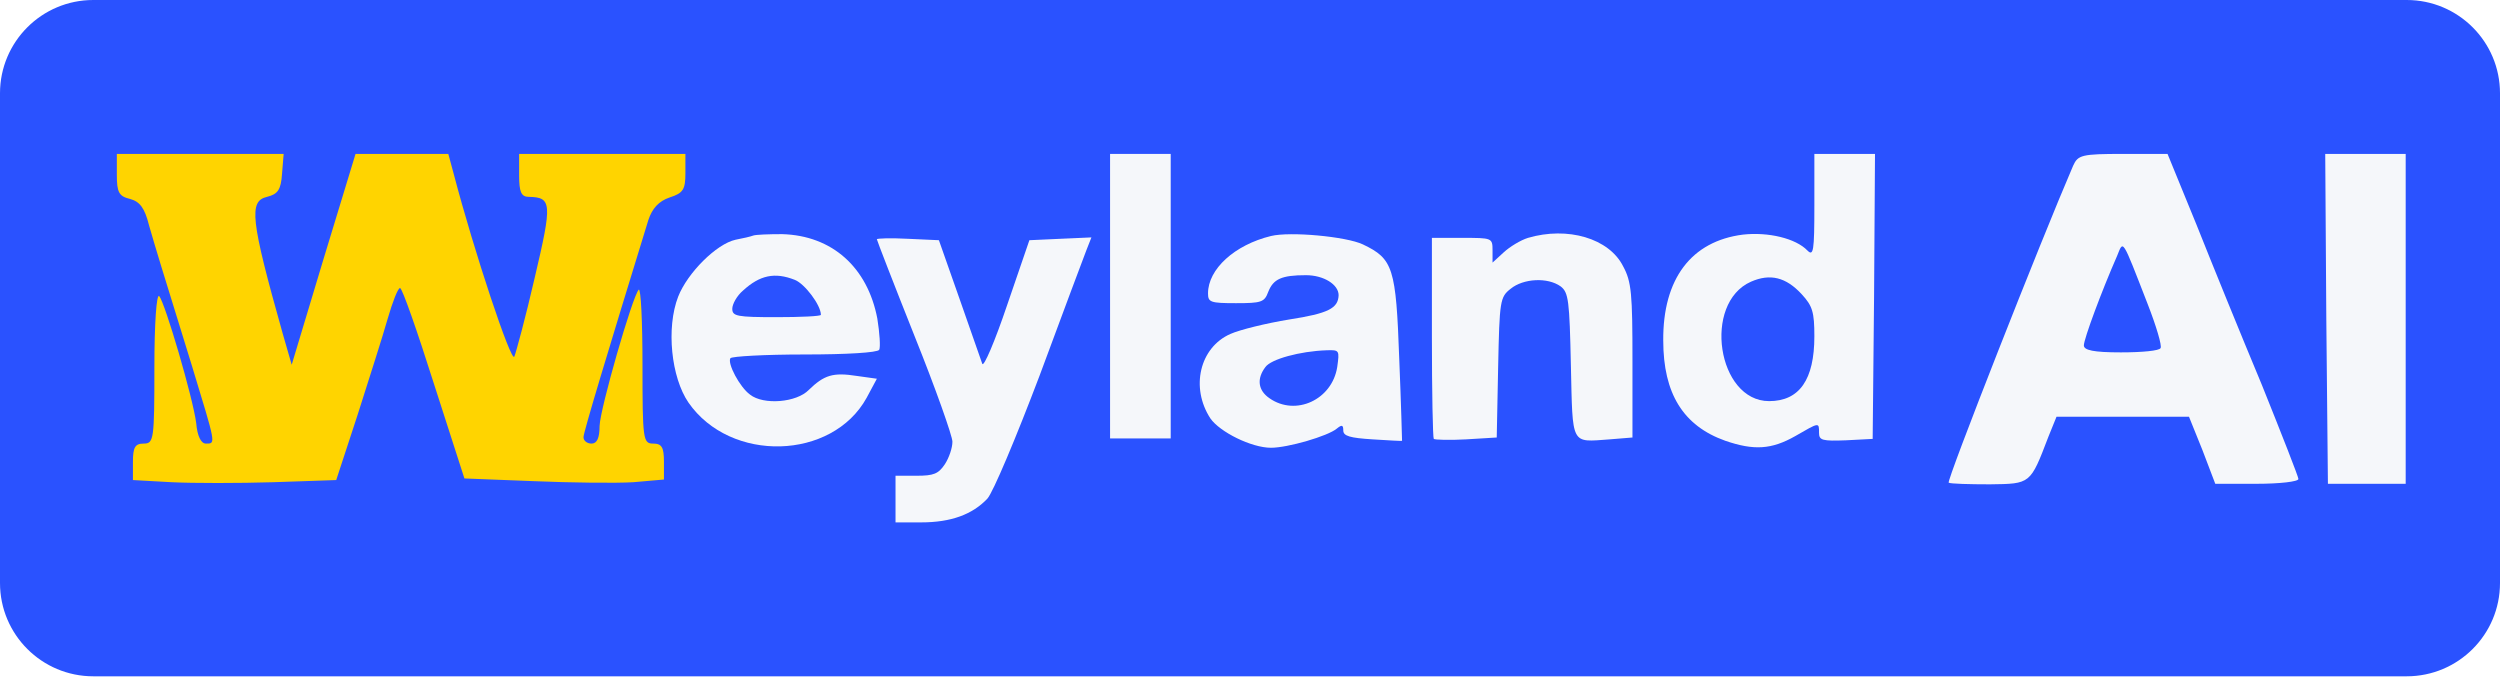
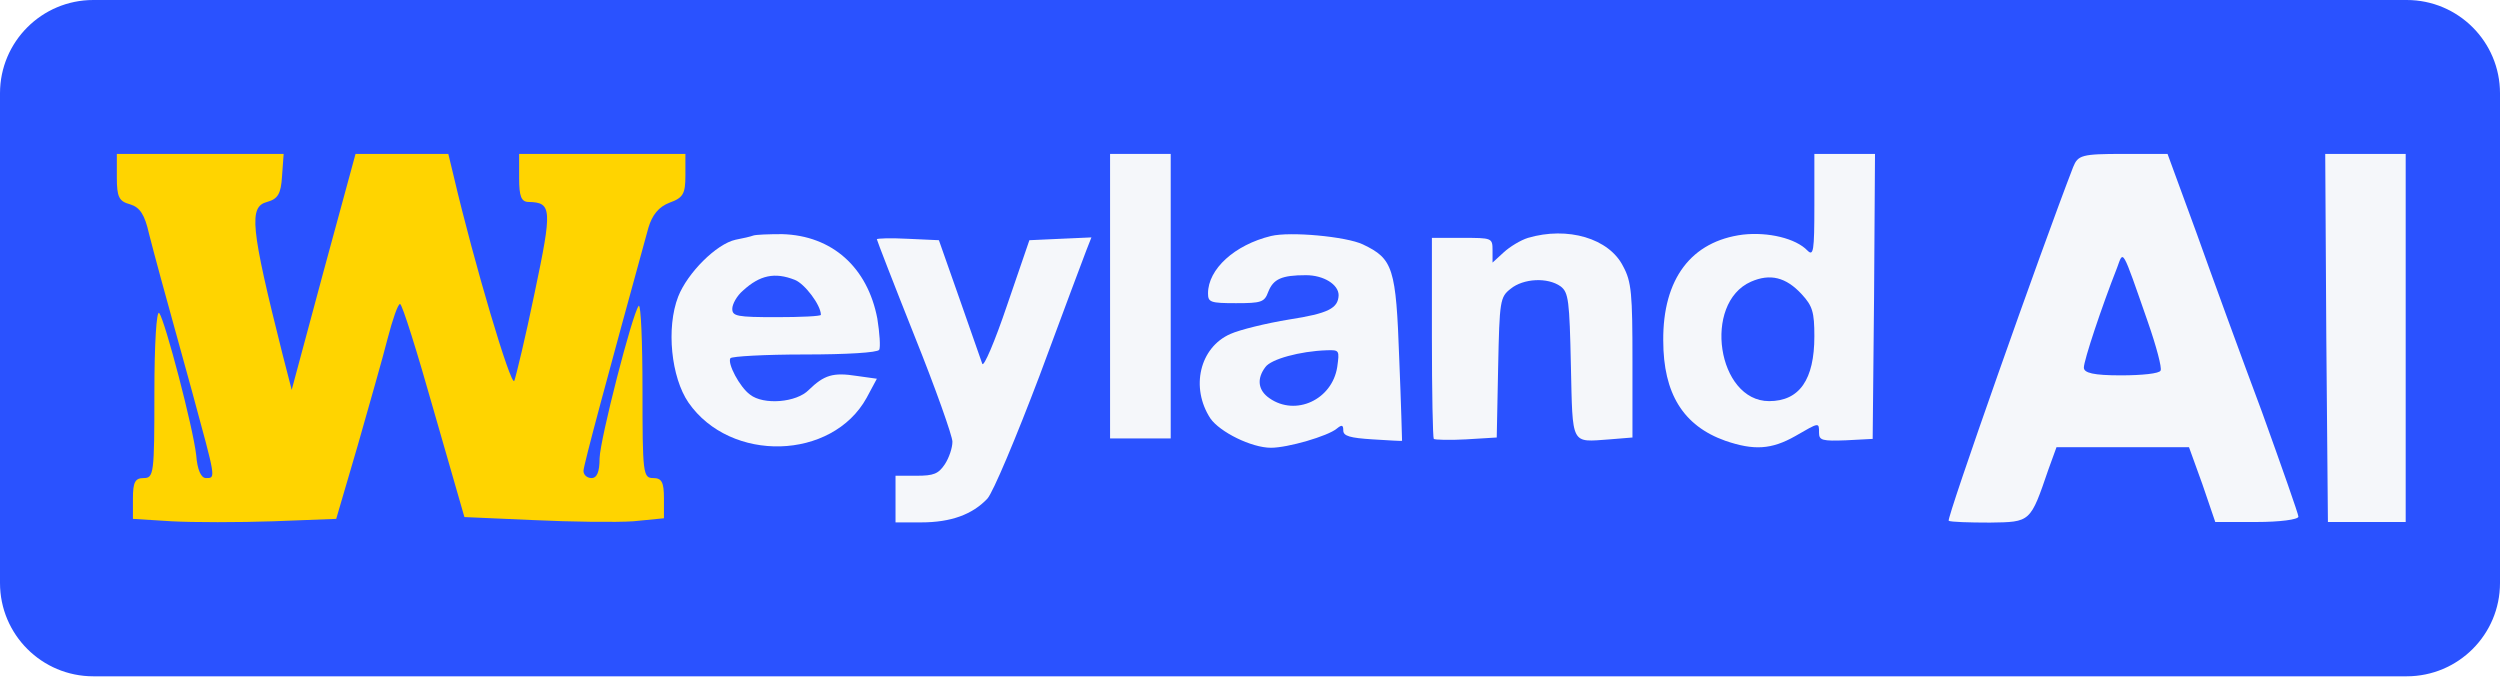
<svg xmlns="http://www.w3.org/2000/svg" viewBox="0 0 536 145" width="536" height="145">
  <rect x="0" y="0" width="536" height="145" rx="20" fill="#2A52FF" />
  <g transform="translate(28,28)">
-     <g transform="translate(0,9.2) translate(58,66.3) scale(1.15) translate(-58,-66.3)">
-       <g transform="translate(0,89) scale(0.1,-0.1)" fill="#FFD400" stroke="none">
-         <path d="M50 801 c0 -33 4 -40 25 -45 18 -5 27 -17 35 -49 13 -45 19 -65 80 -262 45 -148 45 -145 26 -145 -9 0 -16 14 -18 38 -6 47 -58 224 -69 237 -5 5 -9 -51 -9 -133 0 -135 -1 -142 -20 -142 -16 0 -20 -7 -20 -34 l0 -34 72 -4 c40 -2 126 -2 190 0 l117 4 40 122 c21 66 47 147 56 179 9 31 19 57 23 57 4 0 32 -80 63 -178 l57 -177 128 -5 c71 -3 155 -4 187 -2 l57 5 0 33 c0 27 -4 34 -20 34 -19 0 -20 7 -20 147 0 80 -3 143 -7 140 -12 -13 -72 -222 -73 -254 0 -23 -5 -33 -15 -33 -8 0 -15 5 -15 12 0 9 45 158 121 405 7 21 19 35 40 42 25 8 29 15 29 45 l0 36 -155 0 -155 0 0 -40 c0 -31 4 -40 18 -40 43 -1 44 -11 11 -151 -17 -74 -35 -140 -38 -147 -6 -11 -75 196 -113 341 l-10 37 -87 0 -86 0 -60 -197 -59 -196 -17 59 c-60 213 -63 246 -29 254 20 5 26 13 28 43 l3 37 -155 0 -156 0 0 -39z" />
+     <g transform="translate(-2.9,5) scale(1,1.119) translate(2.9,-5)">
+       <g transform="translate(0,9.2) translate(58,66.3) scale(1.15) translate(-58,-66.3)">
+         <g transform="translate(0,89) scale(0.1,-0.1)" fill="#FFD400" stroke="none">
+           <path d="M50 801 c0 -33 4 -40 25 -45 18 -5 27 -17 35 -49 13 -45 19 -65 80 -262 45 -148 45 -145 26 -145 -9 0 -16 14 -18 38 -6 47 -58 224 -69 237 -5 5 -9 -51 -9 -133 0 -135 -1 -142 -20 -142 -16 0 -20 -7 -20 -34 l0 -34 72 -4 c40 -2 126 -2 190 0 l117 4 40 122 c21 66 47 147 56 179 9 31 19 57 23 57 4 0 32 -80 63 -178 l57 -177 128 -5 c71 -3 155 -4 187 -2 l57 5 0 33 c0 27 -4 34 -20 34 -19 0 -20 7 -20 147 0 80 -3 143 -7 140 -12 -13 -72 -222 -73 -254 0 -23 -5 -33 -15 -33 -8 0 -15 5 -15 12 0 9 45 158 121 405 7 21 19 35 40 42 25 8 29 15 29 45 l0 36 -155 0 -155 0 0 -40 c0 -31 4 -40 18 -40 43 -1 44 -11 11 -151 -17 -74 -35 -140 -38 -147 -6 -11 -75 196 -113 341 l-10 37 -87 0 -86 0 -60 -197 -59 -196 -17 59 c-60 213 -63 246 -29 254 20 5 26 13 28 43 l3 37 -155 0 -156 0 0 -39z" />
+         </g>
      </g>
    </g>
    <g transform="translate(0,89) scale(0.1,-0.1)" fill="#F5F7FA" stroke="none">
      <path d="M2100 535 l0 -305 65 0 65 0 0 305 0 305 -65 0 -65 0 0 -305z" />
      <path d="M3610 729 c0 -98 -2 -109 -15 -96 -25 26 -84 40 -138 34 -111 -14 -172 -95 -171 -227 0 -114 43 -183 133 -215 61 -21 99 -19 150 10 52 30 51 30 51 7 0 -16 7 -18 58 -16 l57 3 3 305 2 306 -65 0 -65 0 0 -111z m-27 -190 c23 -25 27 -38 27 -90 0 -93 -32 -139 -97 -139 -111 0 -143 210 -39 256 41 18 75 10 109 -27z" />
      <path d="M1335 665 c-5 -2 -22 -6 -38 -9 -41 -9 -103 -71 -123 -122 -26 -67 -15 -173 22 -227 90 -130 308 -124 382 10 l22 41 -43 6 c-51 8 -70 2 -103 -30 -26 -27 -97 -33 -126 -10 -22 16 -49 67 -42 78 3 4 74 8 159 8 91 0 156 4 160 10 3 5 1 36 -4 67 -21 110 -97 178 -204 181 -29 0 -56 -1 -62 -3z m89 -95 c21 -8 56 -54 56 -75 0 -3 -43 -5 -95 -5 -85 0 -95 2 -95 18 0 10 10 28 23 39 36 33 68 40 111 23z" />
      <path d="M2445 664 c-78 -19 -135 -71 -135 -123 0 -19 5 -21 60 -21 54 0 61 2 69 24 11 28 29 36 81 36 38 0 70 -20 70 -43 -1 -28 -22 -39 -106 -52 -49 -8 -106 -22 -126 -31 -66 -29 -86 -115 -43 -181 20 -29 88 -63 130 -63 36 0 122 25 141 41 11 9 14 8 14 -4 0 -12 15 -16 63 -19 34 -2 62 -4 63 -3 0 0 -2 79 -6 175 -7 196 -13 215 -78 246 -36 17 -156 28 -197 18z m142 -281 c-11 -70 -89 -106 -145 -67 -25 17 -28 42 -9 67 12 17 74 34 131 36 28 1 28 0 23 -36z" />
      <path d="M2996 660 c-16 -5 -39 -19 -52 -31 l-24 -22 0 26 c0 27 -1 27 -65 27 l-65 0 0 -213 c0 -118 2 -216 4 -218 2 -2 34 -3 69 -1 l66 4 3 150 c3 144 4 151 27 169 27 22 79 25 107 5 17 -13 19 -30 22 -170 4 -173 -1 -164 83 -158 l49 4 0 164 c0 144 -2 170 -20 203 -30 60 -119 86 -204 61z" />
      <path d="M1600 657 c0 -2 36 -95 81 -208 45 -112 81 -214 81 -226 0 -13 -7 -34 -16 -48 -14 -21 -24 -25 -61 -25 l-45 0 0 -50 0 -50 55 0 c64 0 110 17 142 51 12 13 62 132 112 264 49 132 94 253 100 268 l11 28 -67 -3 -66 -3 -48 -140 c-26 -77 -50 -133 -53 -125 -3 8 -25 71 -49 140 l-44 125 -66 3 c-37 2 -67 1 -67 -1z" />
    </g>
-     <g transform="translate(389.8,5) scale(1.15) translate(-389.8,-5)">
-       <g transform="translate(0,89) scale(0.1,-0.1)" fill="#F5F7FA" stroke="none">
-         <path d="M4130 818 c-60 -139 -237 -589 -232 -591 4 -2 38 -3 77 -3 76 1 75 0 109 89 l15 37 124 0 123 0 25 -62 24 -63 77 0 c43 0 78 4 78 9 0 4 -31 83 -68 175 -38 91 -93 226 -122 299 l-54 132 -83 0 c-77 0 -84 -2 -93 -22z m139 -258 c16 -41 27 -78 24 -82 -2 -5 -35 -8 -74 -8 -51 0 -69 4 -69 13 0 12 33 101 62 167 12 29 8 36 57 -90z" />
-         <path d="M4602 533 l3 -308 73 0 72 0 0 307 0 308 -75 0 -75 0 2 -307z" />
+     <g transform="translate(389.8,5) scale(1,1.1158) translate(-389.8,-5)">
+       <g transform="translate(389.8,5) scale(1.15) translate(-389.8,-5)">
+         <g transform="translate(0,89) scale(0.1,-0.1)" fill="#F5F7FA" stroke="none">
+           <path d="M4130 818 c-60 -139 -237 -589 -232 -591 4 -2 38 -3 77 -3 76 1 75 0 109 89 l15 37 124 0 123 0 25 -62 24 -63 77 0 c43 0 78 4 78 9 0 4 -31 83 -68 175 -38 91 -93 226 -122 299 l-54 132 -83 0 c-77 0 -84 -2 -93 -22z m139 -258 c16 -41 27 -78 24 -82 -2 -5 -35 -8 -74 -8 -51 0 -69 4 -69 13 0 12 33 101 62 167 12 29 8 36 57 -90z" />
+           <path d="M4602 533 l3 -308 73 0 72 0 0 307 0 308 -75 0 -75 0 2 -307z" />
+         </g>
      </g>
    </g>
  </g>
</svg>
